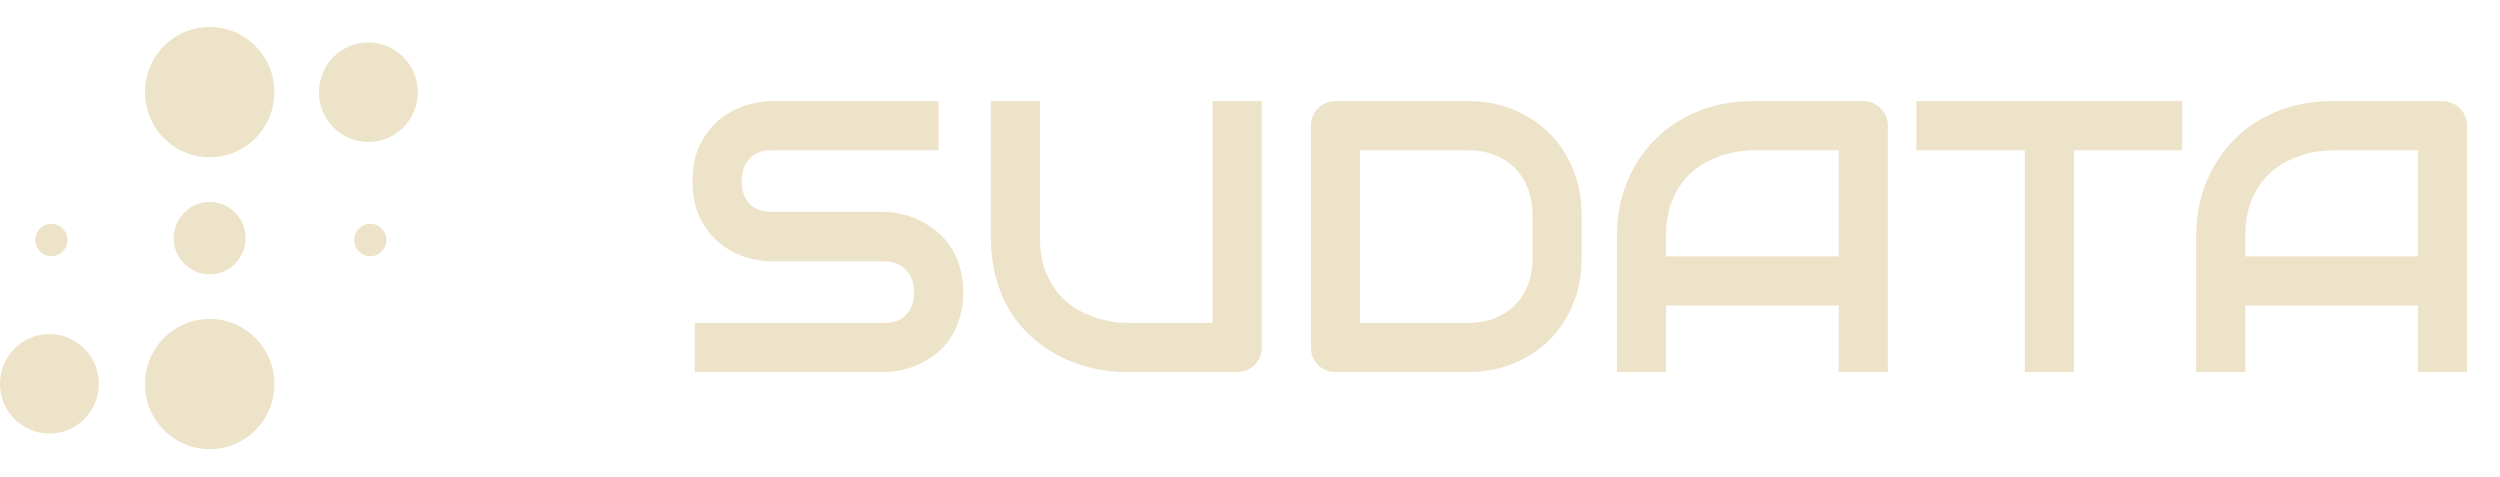
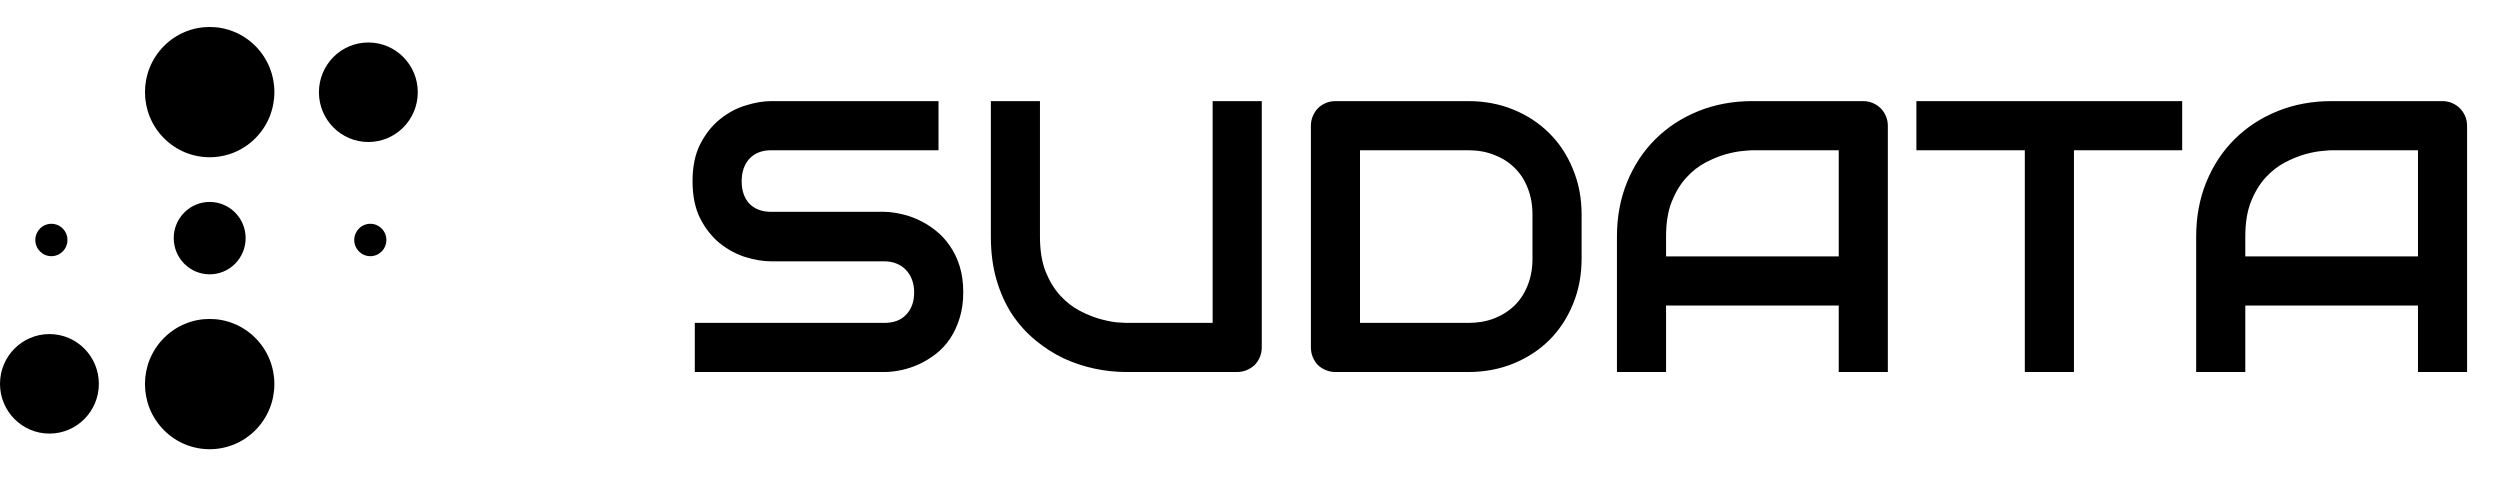
<svg xmlns="http://www.w3.org/2000/svg" width="126" height="24" viewBox="0 0 126 24" fill="none">
-   <circle cx="3.272" cy="3.272" r="3.272" transform="matrix(0.704777 0.709428 -0.704777 0.709428 10.5679 0)" fill="#EDE3C8" />
-   <ellipse cx="18.565" cy="4.649" rx="2.491" ry="2.508" fill="#EDE3C8" />
-   <circle cx="3.272" cy="3.272" r="3.272" transform="matrix(0.704777 0.709428 0.704777 -0.709428 5.9552 19.3577)" fill="#EDE3C8" />
-   <ellipse cx="2.491" cy="19.345" rx="2.491" ry="2.508" fill="#EDE3C8" />
-   <ellipse cx="0.816" cy="0.81" rx="0.816" ry="0.81" transform="matrix(0 -1 -1 0 3.39941 12.9114)" fill="#EDE3C8" />
-   <ellipse cx="0.816" cy="0.81" rx="0.816" ry="0.81" transform="matrix(0 -1 -1 0 19.4734 12.9114)" fill="#EDE3C8" />
-   <circle cx="1.818" cy="1.818" r="1.818" transform="matrix(0.704777 0.709428 -0.704777 0.709428 10.5679 9.42212)" fill="#EDE3C8" />
-   <path d="M48.548 14.732C48.548 15.221 48.485 15.662 48.358 16.055C48.237 16.443 48.075 16.785 47.872 17.084C47.669 17.382 47.431 17.636 47.158 17.846C46.885 18.055 46.603 18.226 46.311 18.36C46.019 18.493 45.721 18.591 45.416 18.655C45.117 18.718 44.835 18.75 44.568 18.75H35.018V16.274H44.568C45.044 16.274 45.413 16.135 45.673 15.856C45.94 15.576 46.073 15.202 46.073 14.732C46.073 14.504 46.038 14.294 45.968 14.104C45.898 13.913 45.797 13.748 45.663 13.608C45.536 13.469 45.378 13.361 45.187 13.285C45.003 13.209 44.797 13.171 44.568 13.171H38.874C38.475 13.171 38.043 13.101 37.58 12.961C37.116 12.815 36.685 12.583 36.285 12.266C35.891 11.949 35.561 11.533 35.294 11.019C35.034 10.505 34.904 9.876 34.904 9.133C34.904 8.391 35.034 7.766 35.294 7.258C35.561 6.744 35.891 6.328 36.285 6.01C36.685 5.687 37.116 5.455 37.58 5.315C38.043 5.169 38.475 5.096 38.874 5.096H47.301V7.572H38.874C38.405 7.572 38.037 7.715 37.77 8C37.51 8.286 37.38 8.664 37.38 9.133C37.38 9.61 37.51 9.987 37.77 10.267C38.037 10.539 38.405 10.676 38.874 10.676H44.568H44.587C44.854 10.682 45.136 10.72 45.435 10.79C45.733 10.854 46.028 10.955 46.32 11.095C46.619 11.235 46.901 11.412 47.168 11.628C47.434 11.838 47.669 12.091 47.872 12.39C48.082 12.688 48.247 13.031 48.367 13.418C48.488 13.805 48.548 14.243 48.548 14.732ZM63.593 17.503C63.593 17.68 63.561 17.846 63.497 17.998C63.434 18.15 63.345 18.284 63.231 18.398C63.117 18.506 62.983 18.591 62.831 18.655C62.679 18.718 62.517 18.75 62.345 18.75H56.766C56.239 18.75 55.706 18.693 55.166 18.579C54.627 18.465 54.103 18.29 53.595 18.055C53.094 17.814 52.621 17.509 52.176 17.141C51.732 16.773 51.342 16.338 51.005 15.837C50.675 15.329 50.415 14.751 50.224 14.104C50.034 13.45 49.939 12.723 49.939 11.923V5.096H52.414V11.923C52.414 12.621 52.51 13.212 52.7 13.694C52.897 14.177 53.144 14.58 53.443 14.903C53.741 15.227 54.068 15.481 54.423 15.665C54.779 15.849 55.115 15.986 55.433 16.075C55.757 16.163 56.039 16.221 56.28 16.246C56.528 16.265 56.69 16.274 56.766 16.274H61.117V5.096H63.593V17.503ZM79.713 13.037C79.713 13.869 79.567 14.634 79.275 15.332C78.989 16.03 78.593 16.633 78.085 17.141C77.577 17.642 76.974 18.036 76.276 18.322C75.577 18.607 74.819 18.75 74 18.75H67.316C67.138 18.75 66.973 18.718 66.821 18.655C66.668 18.591 66.535 18.506 66.421 18.398C66.313 18.284 66.227 18.15 66.164 17.998C66.1 17.846 66.069 17.68 66.069 17.503V6.344C66.069 6.172 66.1 6.01 66.164 5.858C66.227 5.706 66.313 5.572 66.421 5.458C66.535 5.344 66.668 5.255 66.821 5.192C66.973 5.128 67.138 5.096 67.316 5.096H74C74.819 5.096 75.577 5.239 76.276 5.525C76.974 5.81 77.577 6.207 78.085 6.715C78.593 7.216 78.989 7.819 79.275 8.524C79.567 9.222 79.713 9.984 79.713 10.809V13.037ZM77.237 10.809C77.237 10.327 77.158 9.886 76.999 9.486C76.847 9.086 76.628 8.746 76.342 8.467C76.057 8.181 75.714 7.962 75.314 7.81C74.92 7.651 74.482 7.572 74 7.572H68.544V16.274H74C74.482 16.274 74.92 16.198 75.314 16.046C75.714 15.887 76.057 15.668 76.342 15.389C76.628 15.103 76.847 14.764 76.999 14.37C77.158 13.97 77.237 13.526 77.237 13.037V10.809ZM95.147 18.75H92.672V15.399H83.969V18.75H81.494V11.923C81.494 10.927 81.665 10.009 82.008 9.172C82.351 8.334 82.827 7.613 83.436 7.01C84.046 6.407 84.766 5.937 85.597 5.601C86.429 5.265 87.337 5.096 88.321 5.096H93.9C94.072 5.096 94.234 5.128 94.386 5.192C94.538 5.255 94.671 5.344 94.786 5.458C94.9 5.572 94.989 5.706 95.052 5.858C95.116 6.01 95.147 6.172 95.147 6.344V18.75ZM83.969 12.923H92.672V7.572H88.321C88.245 7.572 88.083 7.585 87.835 7.61C87.594 7.629 87.311 7.683 86.988 7.772C86.67 7.861 86.334 7.997 85.978 8.181C85.623 8.365 85.296 8.619 84.998 8.943C84.699 9.267 84.452 9.673 84.255 10.162C84.064 10.644 83.969 11.231 83.969 11.923V12.923ZM109.982 7.572H104.527V18.75H102.051V7.572H96.586V5.096H109.982V7.572ZM124.341 18.75H121.866V15.399H113.163V18.75H110.687V11.923C110.687 10.927 110.859 10.009 111.201 9.172C111.544 8.334 112.02 7.613 112.63 7.01C113.239 6.407 113.96 5.937 114.791 5.601C115.623 5.265 116.53 5.096 117.514 5.096H123.094C123.265 5.096 123.427 5.128 123.579 5.192C123.732 5.255 123.865 5.344 123.979 5.458C124.094 5.572 124.182 5.706 124.246 5.858C124.309 6.01 124.341 6.172 124.341 6.344V18.75ZM113.163 12.923H121.866V7.572H117.514C117.438 7.572 117.276 7.585 117.029 7.61C116.787 7.629 116.505 7.683 116.181 7.772C115.864 7.861 115.527 7.997 115.172 8.181C114.816 8.365 114.49 8.619 114.191 8.943C113.893 9.267 113.645 9.673 113.449 10.162C113.258 10.644 113.163 11.231 113.163 11.923V12.923Z" fill="#EDE3C8" />
+   <circle cx="3.272" cy="3.272" r="3.272" transform="matrix(0.704777 0.709428 -0.704777 0.709428 10.5679 0)" fill="currentColor" />
+   <ellipse cx="18.565" cy="4.649" rx="2.491" ry="2.508" fill="currentColor" />
+   <circle cx="3.272" cy="3.272" r="3.272" transform="matrix(0.704777 0.709428 0.704777 -0.709428 5.9552 19.3577)" fill="currentColor" />
+   <ellipse cx="2.491" cy="19.345" rx="2.491" ry="2.508" fill="currentColor" />
+   <ellipse cx="0.816" cy="0.81" rx="0.816" ry="0.81" transform="matrix(0 -1 -1 0 3.39941 12.9114)" fill="currentColor" />
+   <ellipse cx="0.816" cy="0.81" rx="0.816" ry="0.81" transform="matrix(0 -1 -1 0 19.4734 12.9114)" fill="currentColor" />
+   <circle cx="1.818" cy="1.818" r="1.818" transform="matrix(0.704777 0.709428 -0.704777 0.709428 10.5679 9.42212)" fill="currentColor" />
+   <path d="M48.548 14.732C48.548 15.221 48.485 15.662 48.358 16.055C48.237 16.443 48.075 16.785 47.872 17.084C47.669 17.382 47.431 17.636 47.158 17.846C46.885 18.055 46.603 18.226 46.311 18.36C46.019 18.493 45.721 18.591 45.416 18.655C45.117 18.718 44.835 18.75 44.568 18.75H35.018V16.274H44.568C45.044 16.274 45.413 16.135 45.673 15.856C45.94 15.576 46.073 15.202 46.073 14.732C46.073 14.504 46.038 14.294 45.968 14.104C45.898 13.913 45.797 13.748 45.663 13.608C45.536 13.469 45.378 13.361 45.187 13.285C45.003 13.209 44.797 13.171 44.568 13.171H38.874C38.475 13.171 38.043 13.101 37.58 12.961C37.116 12.815 36.685 12.583 36.285 12.266C35.891 11.949 35.561 11.533 35.294 11.019C35.034 10.505 34.904 9.876 34.904 9.133C34.904 8.391 35.034 7.766 35.294 7.258C35.561 6.744 35.891 6.328 36.285 6.01C36.685 5.687 37.116 5.455 37.58 5.315C38.043 5.169 38.475 5.096 38.874 5.096H47.301V7.572H38.874C38.405 7.572 38.037 7.715 37.77 8C37.51 8.286 37.38 8.664 37.38 9.133C37.38 9.61 37.51 9.987 37.77 10.267C38.037 10.539 38.405 10.676 38.874 10.676H44.568H44.587C44.854 10.682 45.136 10.72 45.435 10.79C45.733 10.854 46.028 10.955 46.32 11.095C46.619 11.235 46.901 11.412 47.168 11.628C47.434 11.838 47.669 12.091 47.872 12.39C48.082 12.688 48.247 13.031 48.367 13.418C48.488 13.805 48.548 14.243 48.548 14.732ZM63.593 17.503C63.593 17.68 63.561 17.846 63.497 17.998C63.434 18.15 63.345 18.284 63.231 18.398C63.117 18.506 62.983 18.591 62.831 18.655C62.679 18.718 62.517 18.75 62.345 18.75H56.766C56.239 18.75 55.706 18.693 55.166 18.579C54.627 18.465 54.103 18.29 53.595 18.055C53.094 17.814 52.621 17.509 52.176 17.141C51.732 16.773 51.342 16.338 51.005 15.837C50.675 15.329 50.415 14.751 50.224 14.104C50.034 13.45 49.939 12.723 49.939 11.923V5.096H52.414V11.923C52.414 12.621 52.51 13.212 52.7 13.694C52.897 14.177 53.144 14.58 53.443 14.903C53.741 15.227 54.068 15.481 54.423 15.665C54.779 15.849 55.115 15.986 55.433 16.075C55.757 16.163 56.039 16.221 56.28 16.246C56.528 16.265 56.69 16.274 56.766 16.274H61.117V5.096H63.593V17.503ZM79.713 13.037C79.713 13.869 79.567 14.634 79.275 15.332C78.989 16.03 78.593 16.633 78.085 17.141C77.577 17.642 76.974 18.036 76.276 18.322C75.577 18.607 74.819 18.75 74 18.75H67.316C67.138 18.75 66.973 18.718 66.821 18.655C66.668 18.591 66.535 18.506 66.421 18.398C66.313 18.284 66.227 18.15 66.164 17.998C66.1 17.846 66.069 17.68 66.069 17.503V6.344C66.069 6.172 66.1 6.01 66.164 5.858C66.227 5.706 66.313 5.572 66.421 5.458C66.535 5.344 66.668 5.255 66.821 5.192C66.973 5.128 67.138 5.096 67.316 5.096H74C74.819 5.096 75.577 5.239 76.276 5.525C76.974 5.81 77.577 6.207 78.085 6.715C78.593 7.216 78.989 7.819 79.275 8.524C79.567 9.222 79.713 9.984 79.713 10.809V13.037ZM77.237 10.809C77.237 10.327 77.158 9.886 76.999 9.486C76.847 9.086 76.628 8.746 76.342 8.467C76.057 8.181 75.714 7.962 75.314 7.81C74.92 7.651 74.482 7.572 74 7.572H68.544V16.274H74C74.482 16.274 74.92 16.198 75.314 16.046C75.714 15.887 76.057 15.668 76.342 15.389C76.628 15.103 76.847 14.764 76.999 14.37C77.158 13.97 77.237 13.526 77.237 13.037V10.809ZM95.147 18.75H92.672V15.399H83.969V18.75H81.494V11.923C81.494 10.927 81.665 10.009 82.008 9.172C82.351 8.334 82.827 7.613 83.436 7.01C84.046 6.407 84.766 5.937 85.597 5.601C86.429 5.265 87.337 5.096 88.321 5.096H93.9C94.072 5.096 94.234 5.128 94.386 5.192C94.538 5.255 94.671 5.344 94.786 5.458C94.9 5.572 94.989 5.706 95.052 5.858C95.116 6.01 95.147 6.172 95.147 6.344V18.75ZM83.969 12.923H92.672V7.572H88.321C88.245 7.572 88.083 7.585 87.835 7.61C87.594 7.629 87.311 7.683 86.988 7.772C86.67 7.861 86.334 7.997 85.978 8.181C85.623 8.365 85.296 8.619 84.998 8.943C84.699 9.267 84.452 9.673 84.255 10.162C84.064 10.644 83.969 11.231 83.969 11.923V12.923ZM109.982 7.572H104.527V18.75H102.051V7.572H96.586V5.096H109.982V7.572ZM124.341 18.75H121.866V15.399H113.163V18.75H110.687V11.923C110.687 10.927 110.859 10.009 111.201 9.172C111.544 8.334 112.02 7.613 112.63 7.01C113.239 6.407 113.96 5.937 114.791 5.601C115.623 5.265 116.53 5.096 117.514 5.096H123.094C123.265 5.096 123.427 5.128 123.579 5.192C123.732 5.255 123.865 5.344 123.979 5.458C124.094 5.572 124.182 5.706 124.246 5.858C124.309 6.01 124.341 6.172 124.341 6.344V18.75ZM113.163 12.923H121.866V7.572H117.514C117.438 7.572 117.276 7.585 117.029 7.61C116.787 7.629 116.505 7.683 116.181 7.772C115.864 7.861 115.527 7.997 115.172 8.181C114.816 8.365 114.49 8.619 114.191 8.943C113.893 9.267 113.645 9.673 113.449 10.162C113.258 10.644 113.163 11.231 113.163 11.923V12.923Z" fill="currentColor" />
</svg>
